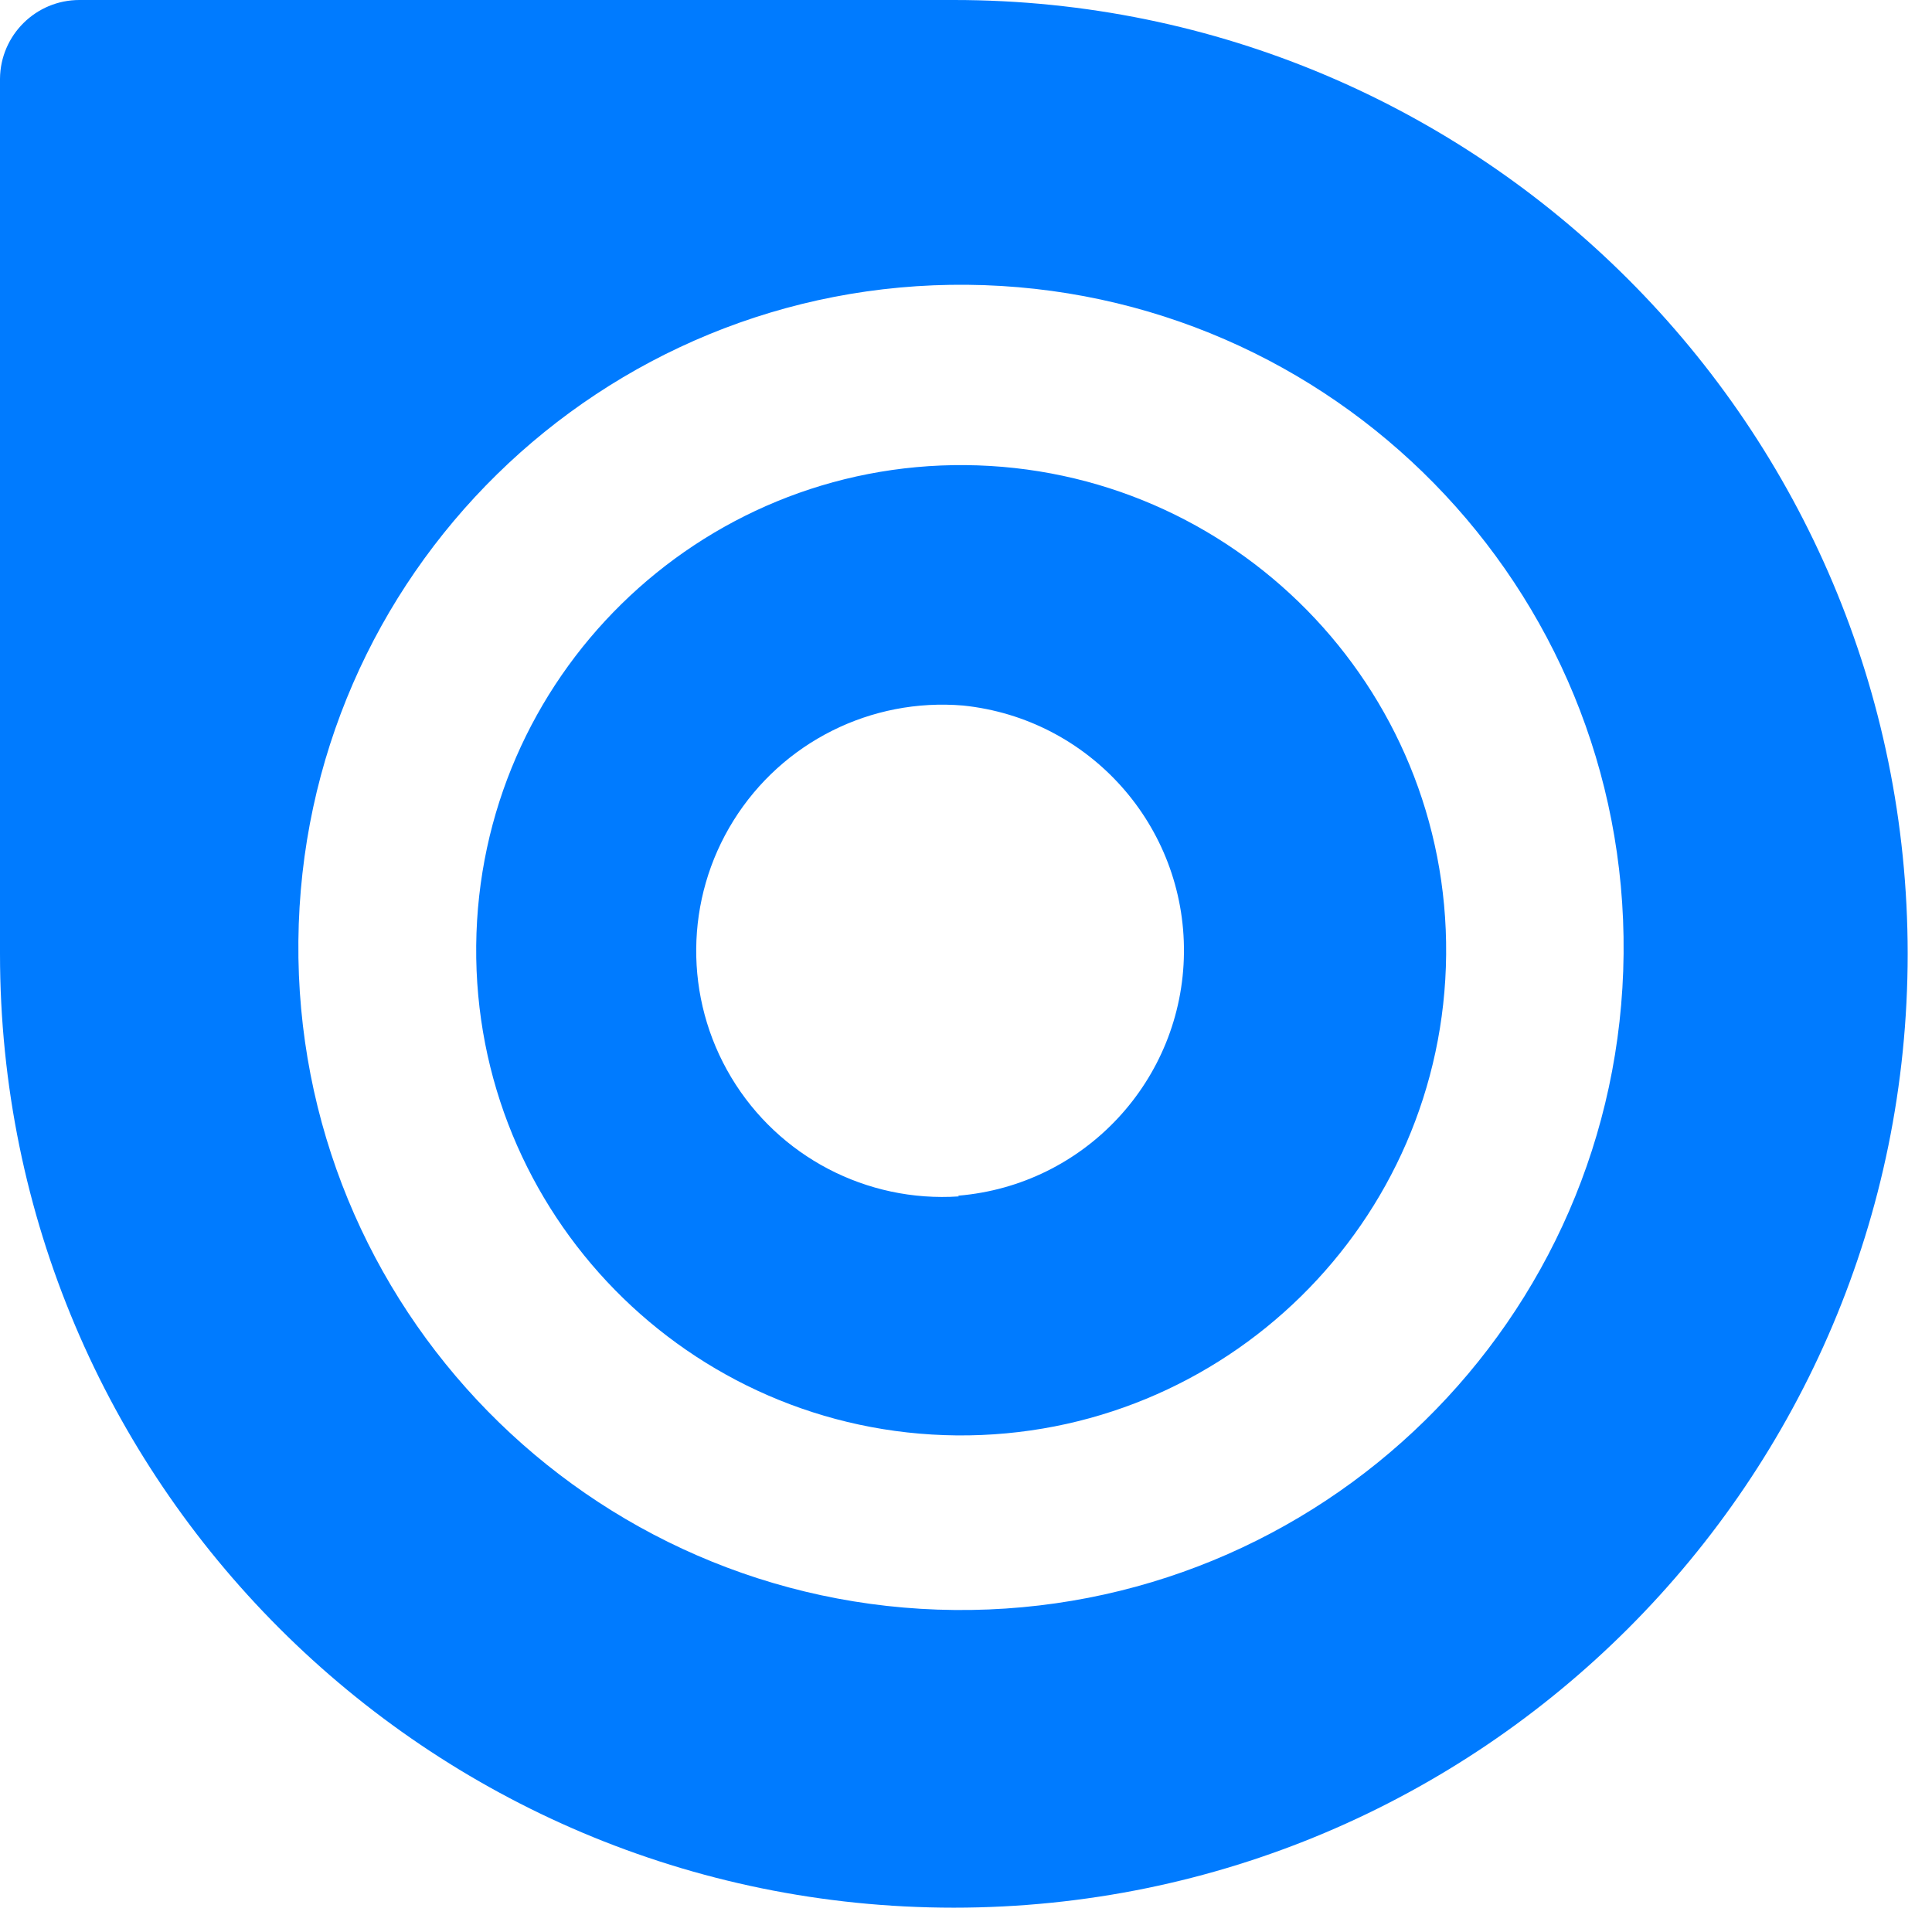
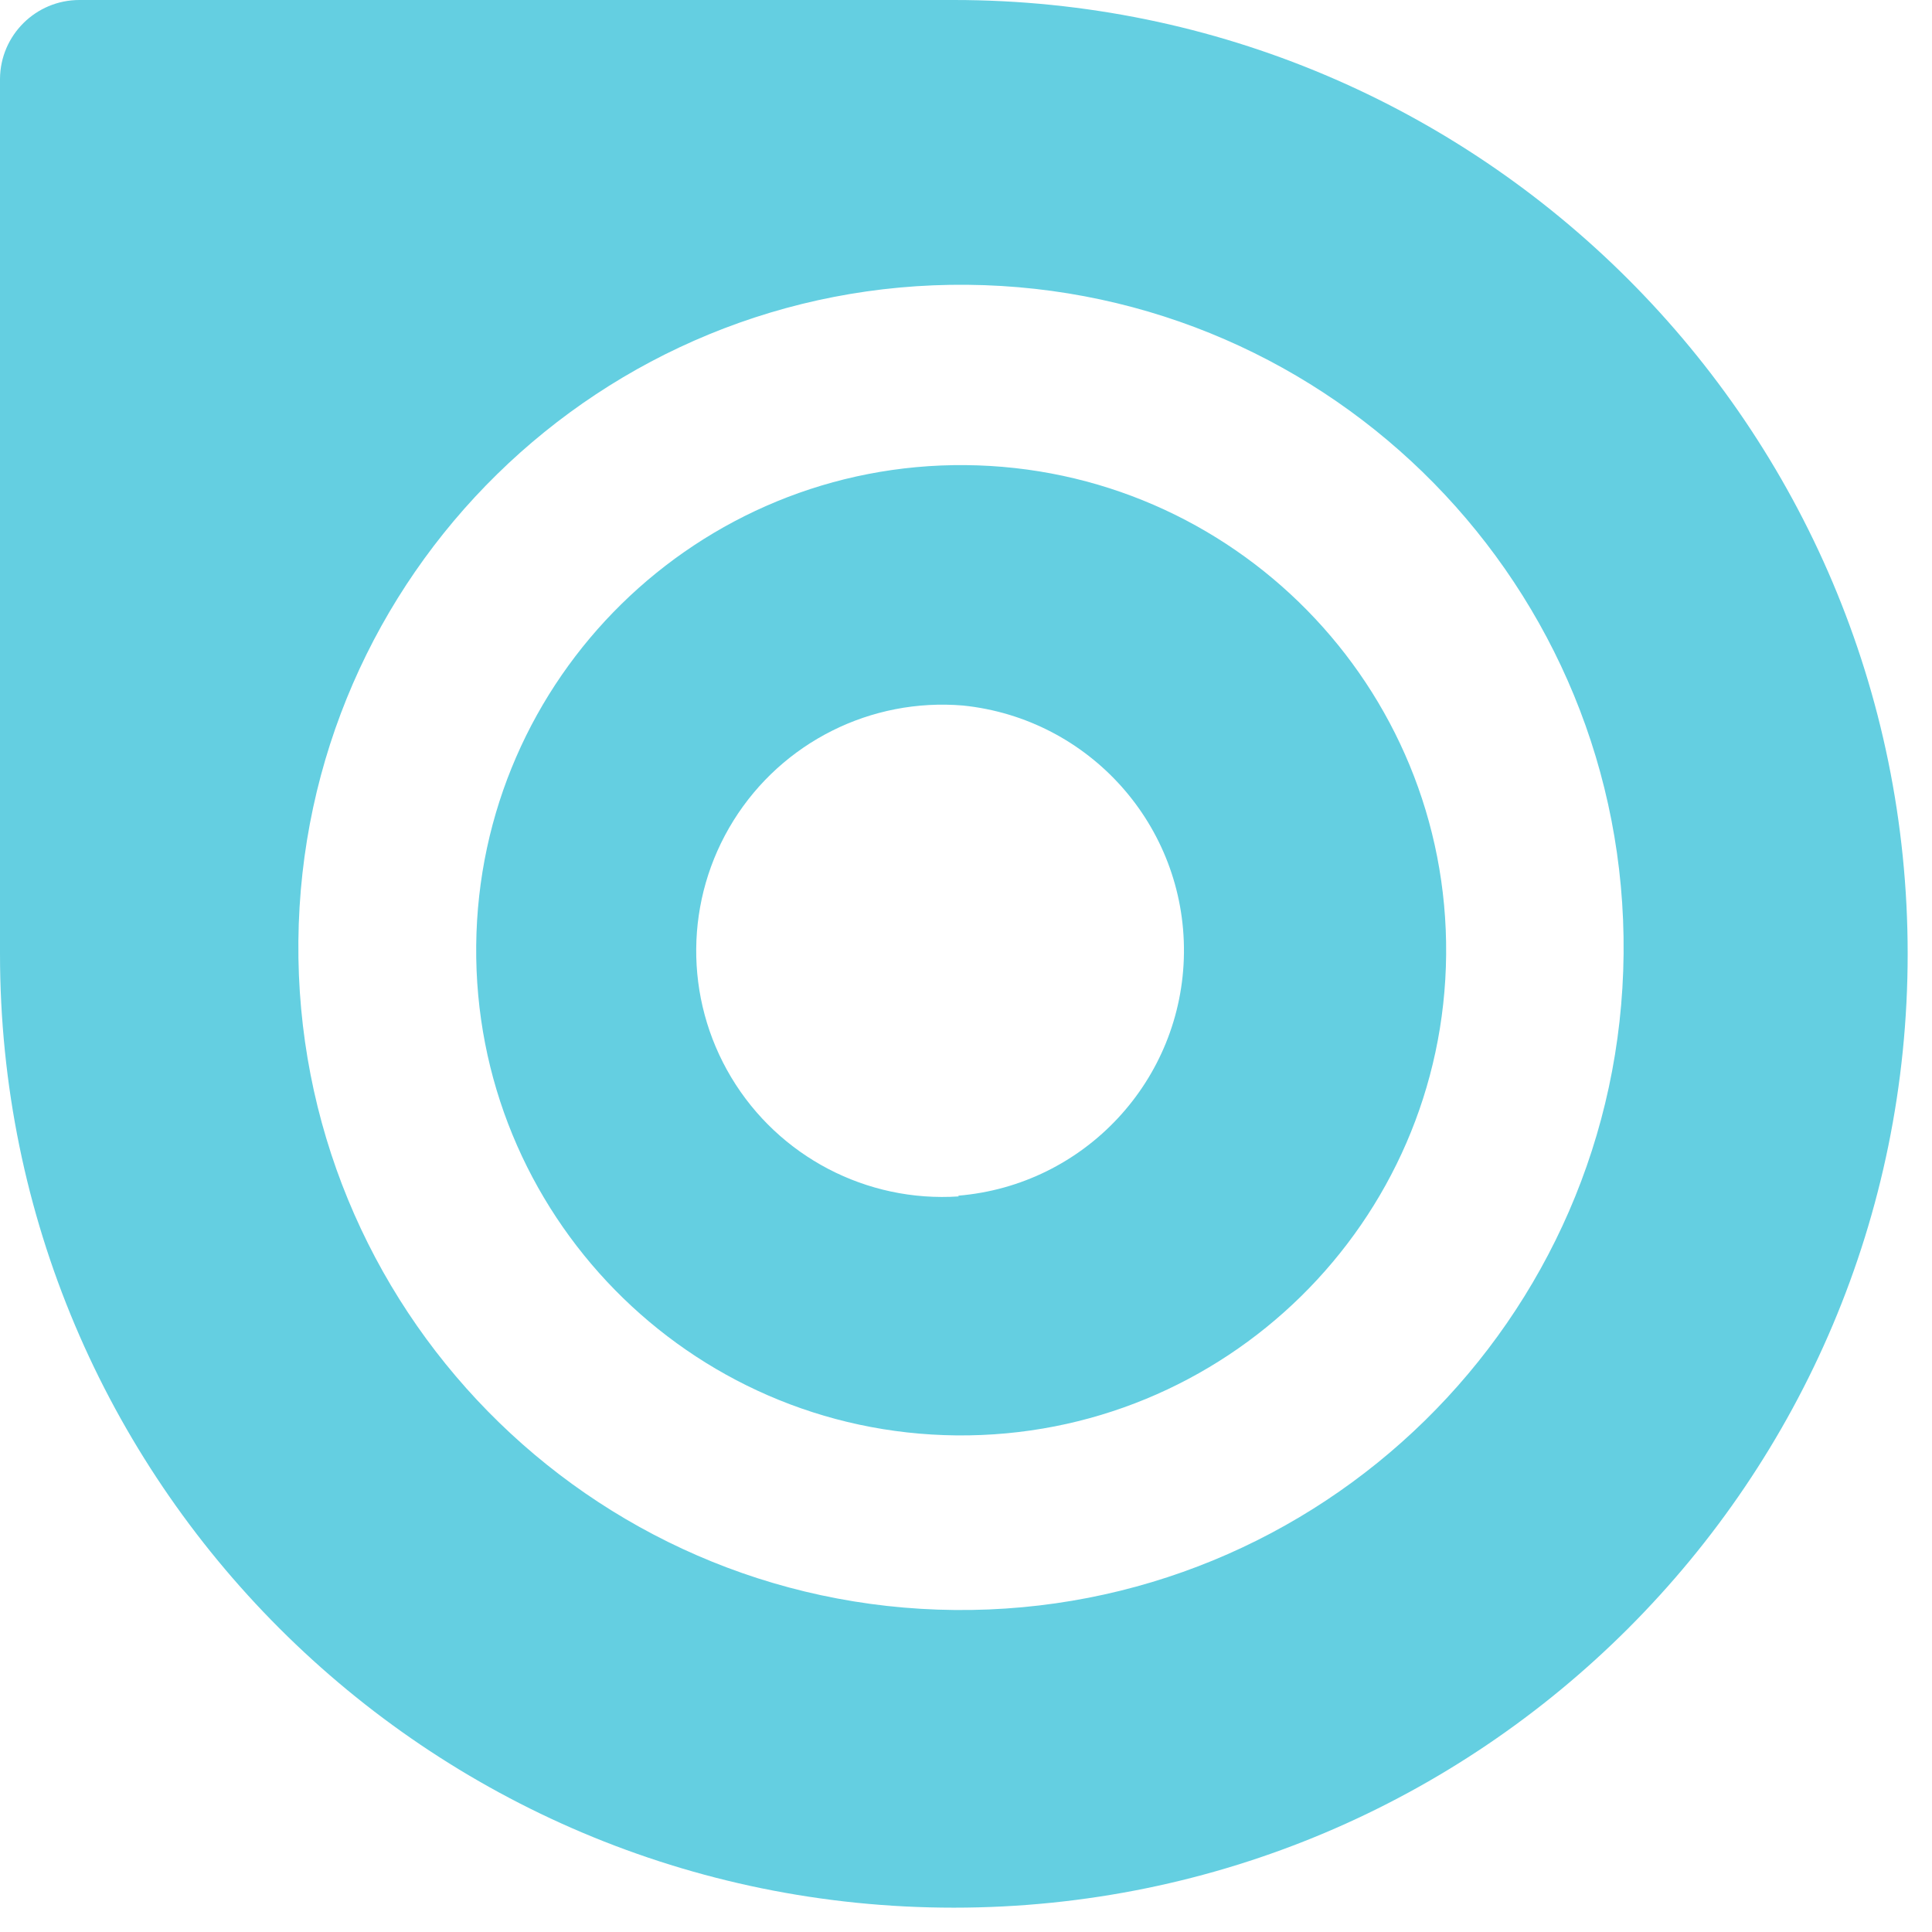
- <svg xmlns="http://www.w3.org/2000/svg" version="1.1" id="Capa_1" x="0px" y="0px" width="100%" height="100%" viewBox="0 0 27 27" fill="#007BFF" style="enable-background:new 0 0 27 27;" xml:space="preserve">
+ <svg xmlns="http://www.w3.org/2000/svg" version="1.1" id="Capa_1" x="0px" y="0px" width="100%" height="100%" viewBox="0 0 27 27" fill="#64cfe1" style="enable-background:new 0 0 27 27;" xml:space="preserve">
  <path d="M13.5 6.5a6.78 6.78 0 1 0-.13 13.56 6.78 6.78 0 0 0 .12-13.56Zm-.1 10.22a3.44 3.44 0 1 1 .06-6.86 3.44 3.44 0 0 1-.07 6.85">
    </path>
  <path d="M13.33 0H1.11A1.11 1.11 0 0 0 0 1.1v12.23A13.33 13.33 0 1 0 13.33 0ZM4.17 13.15a9.26 9.26 0 1 1 18.52.18 9.26 9.26 0 0 1-18.52-.18Z">
    </path>
</svg>
